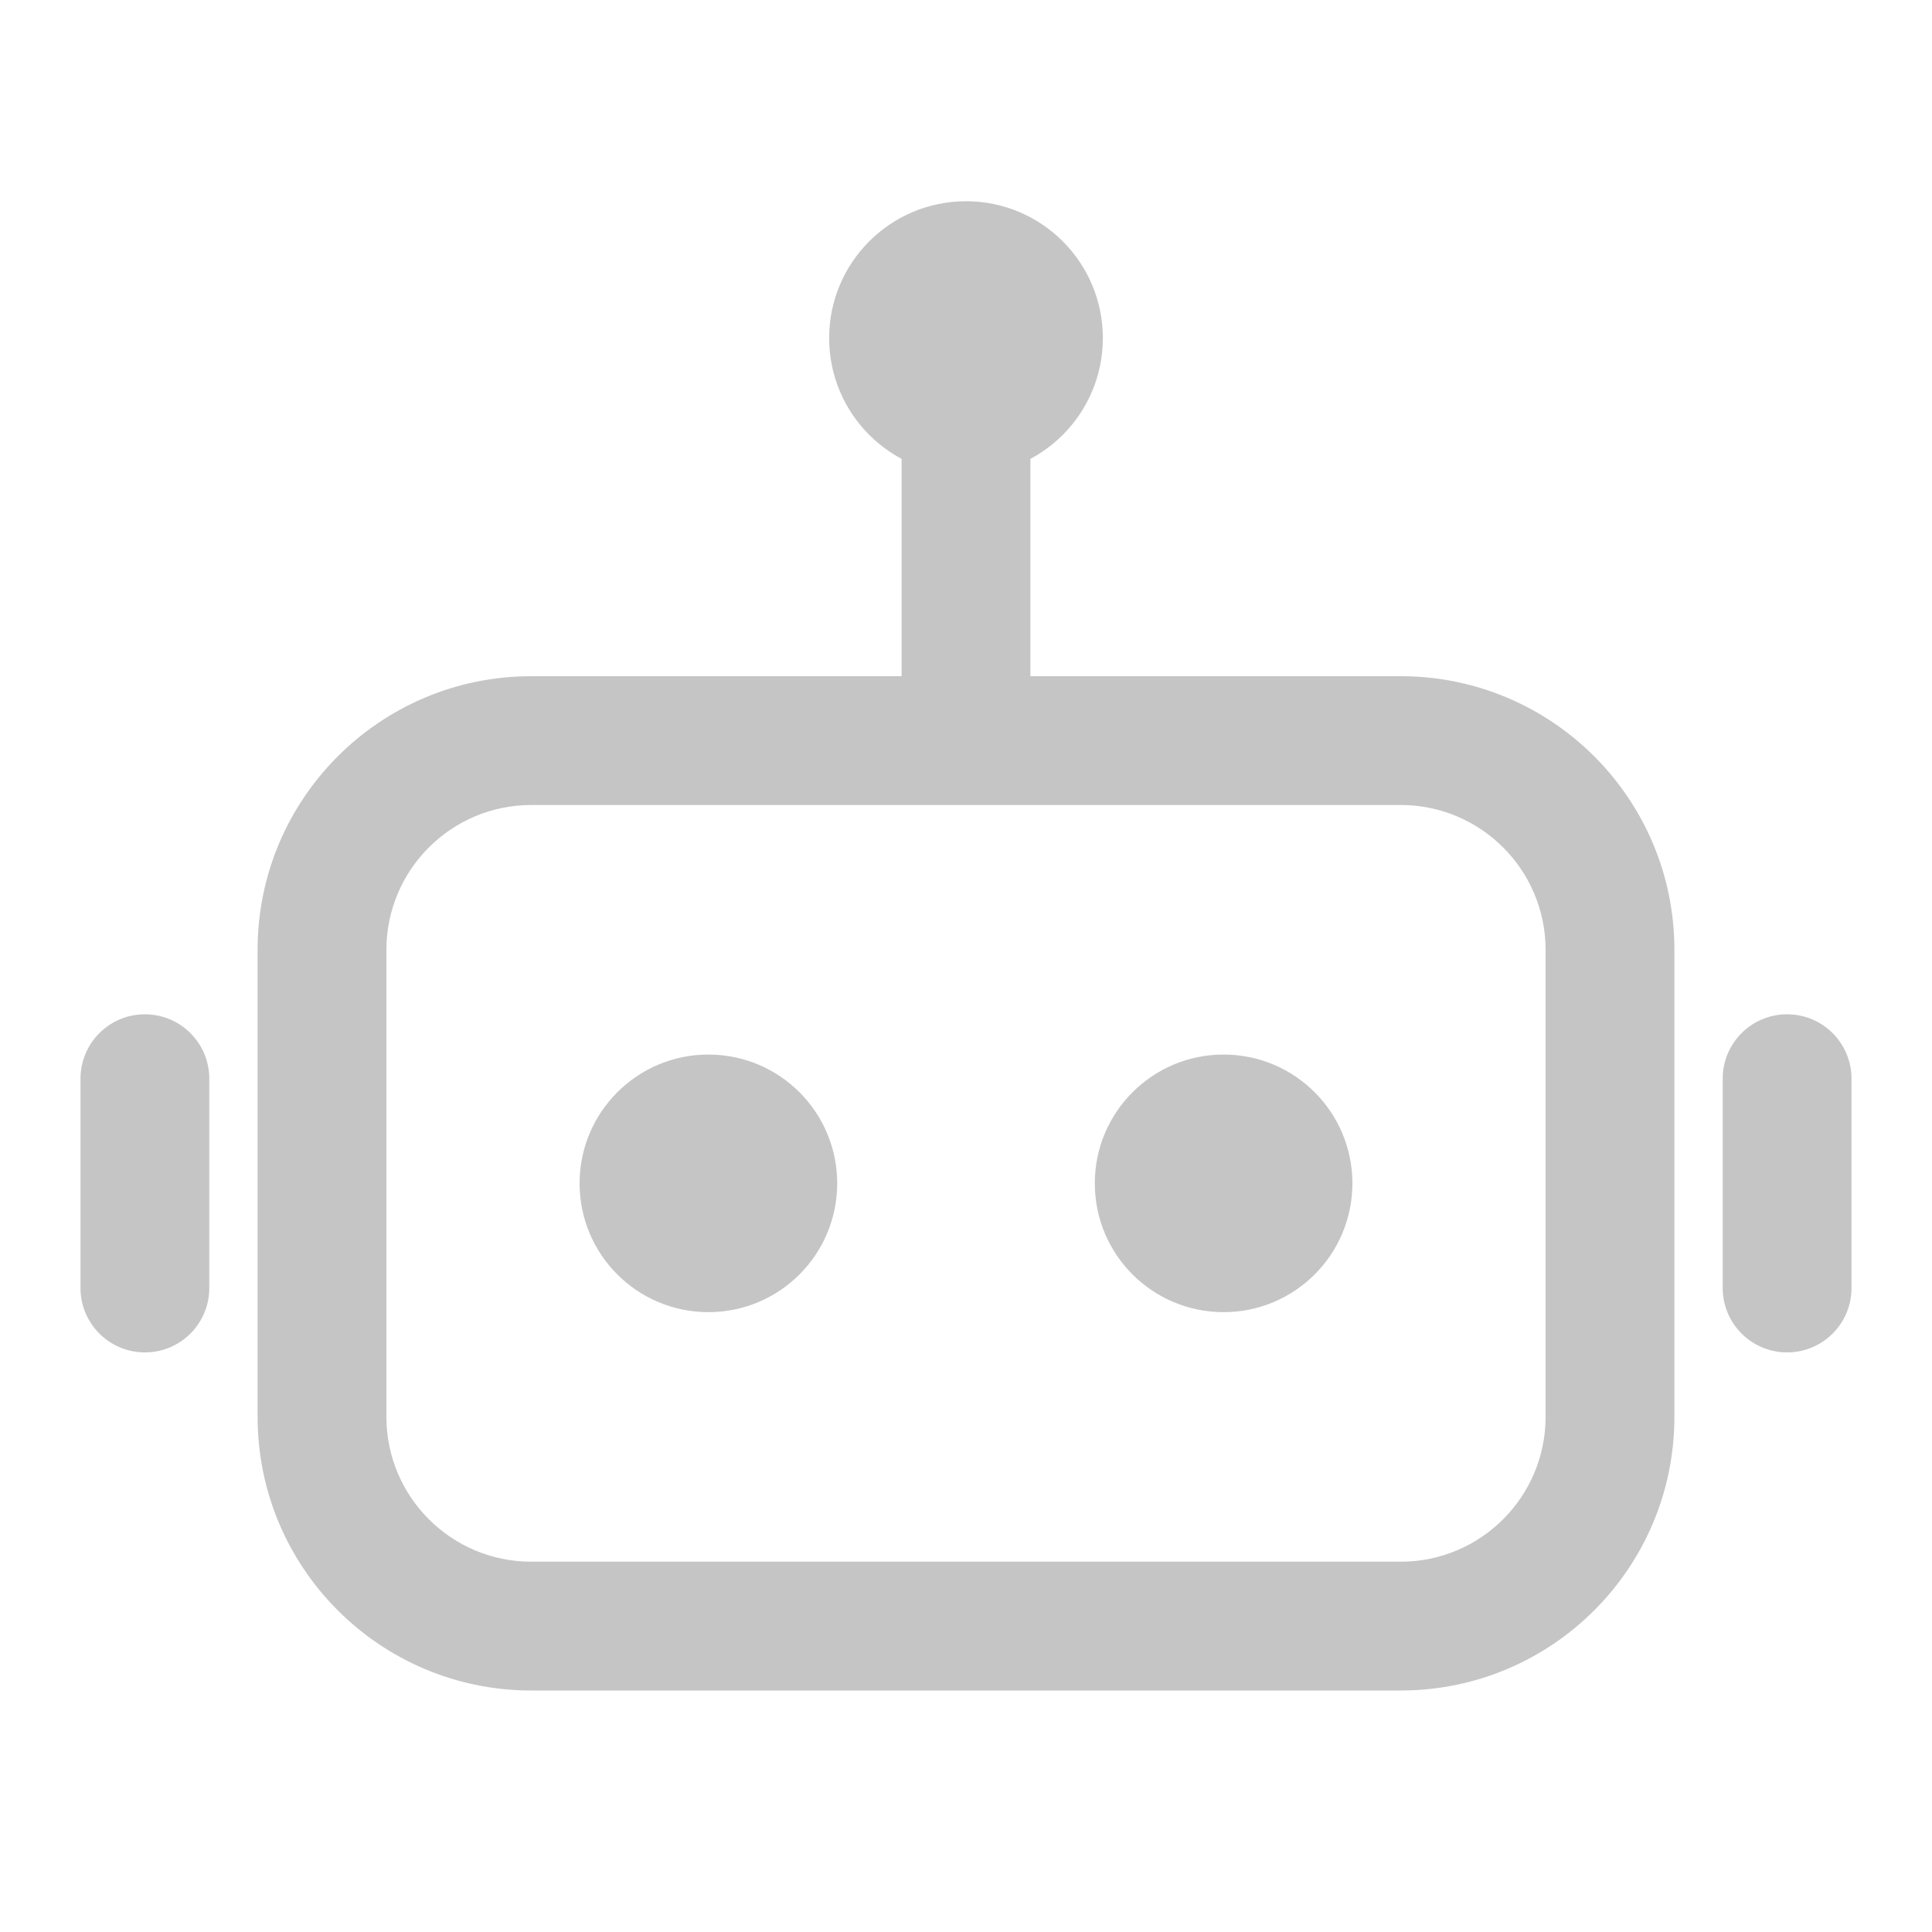
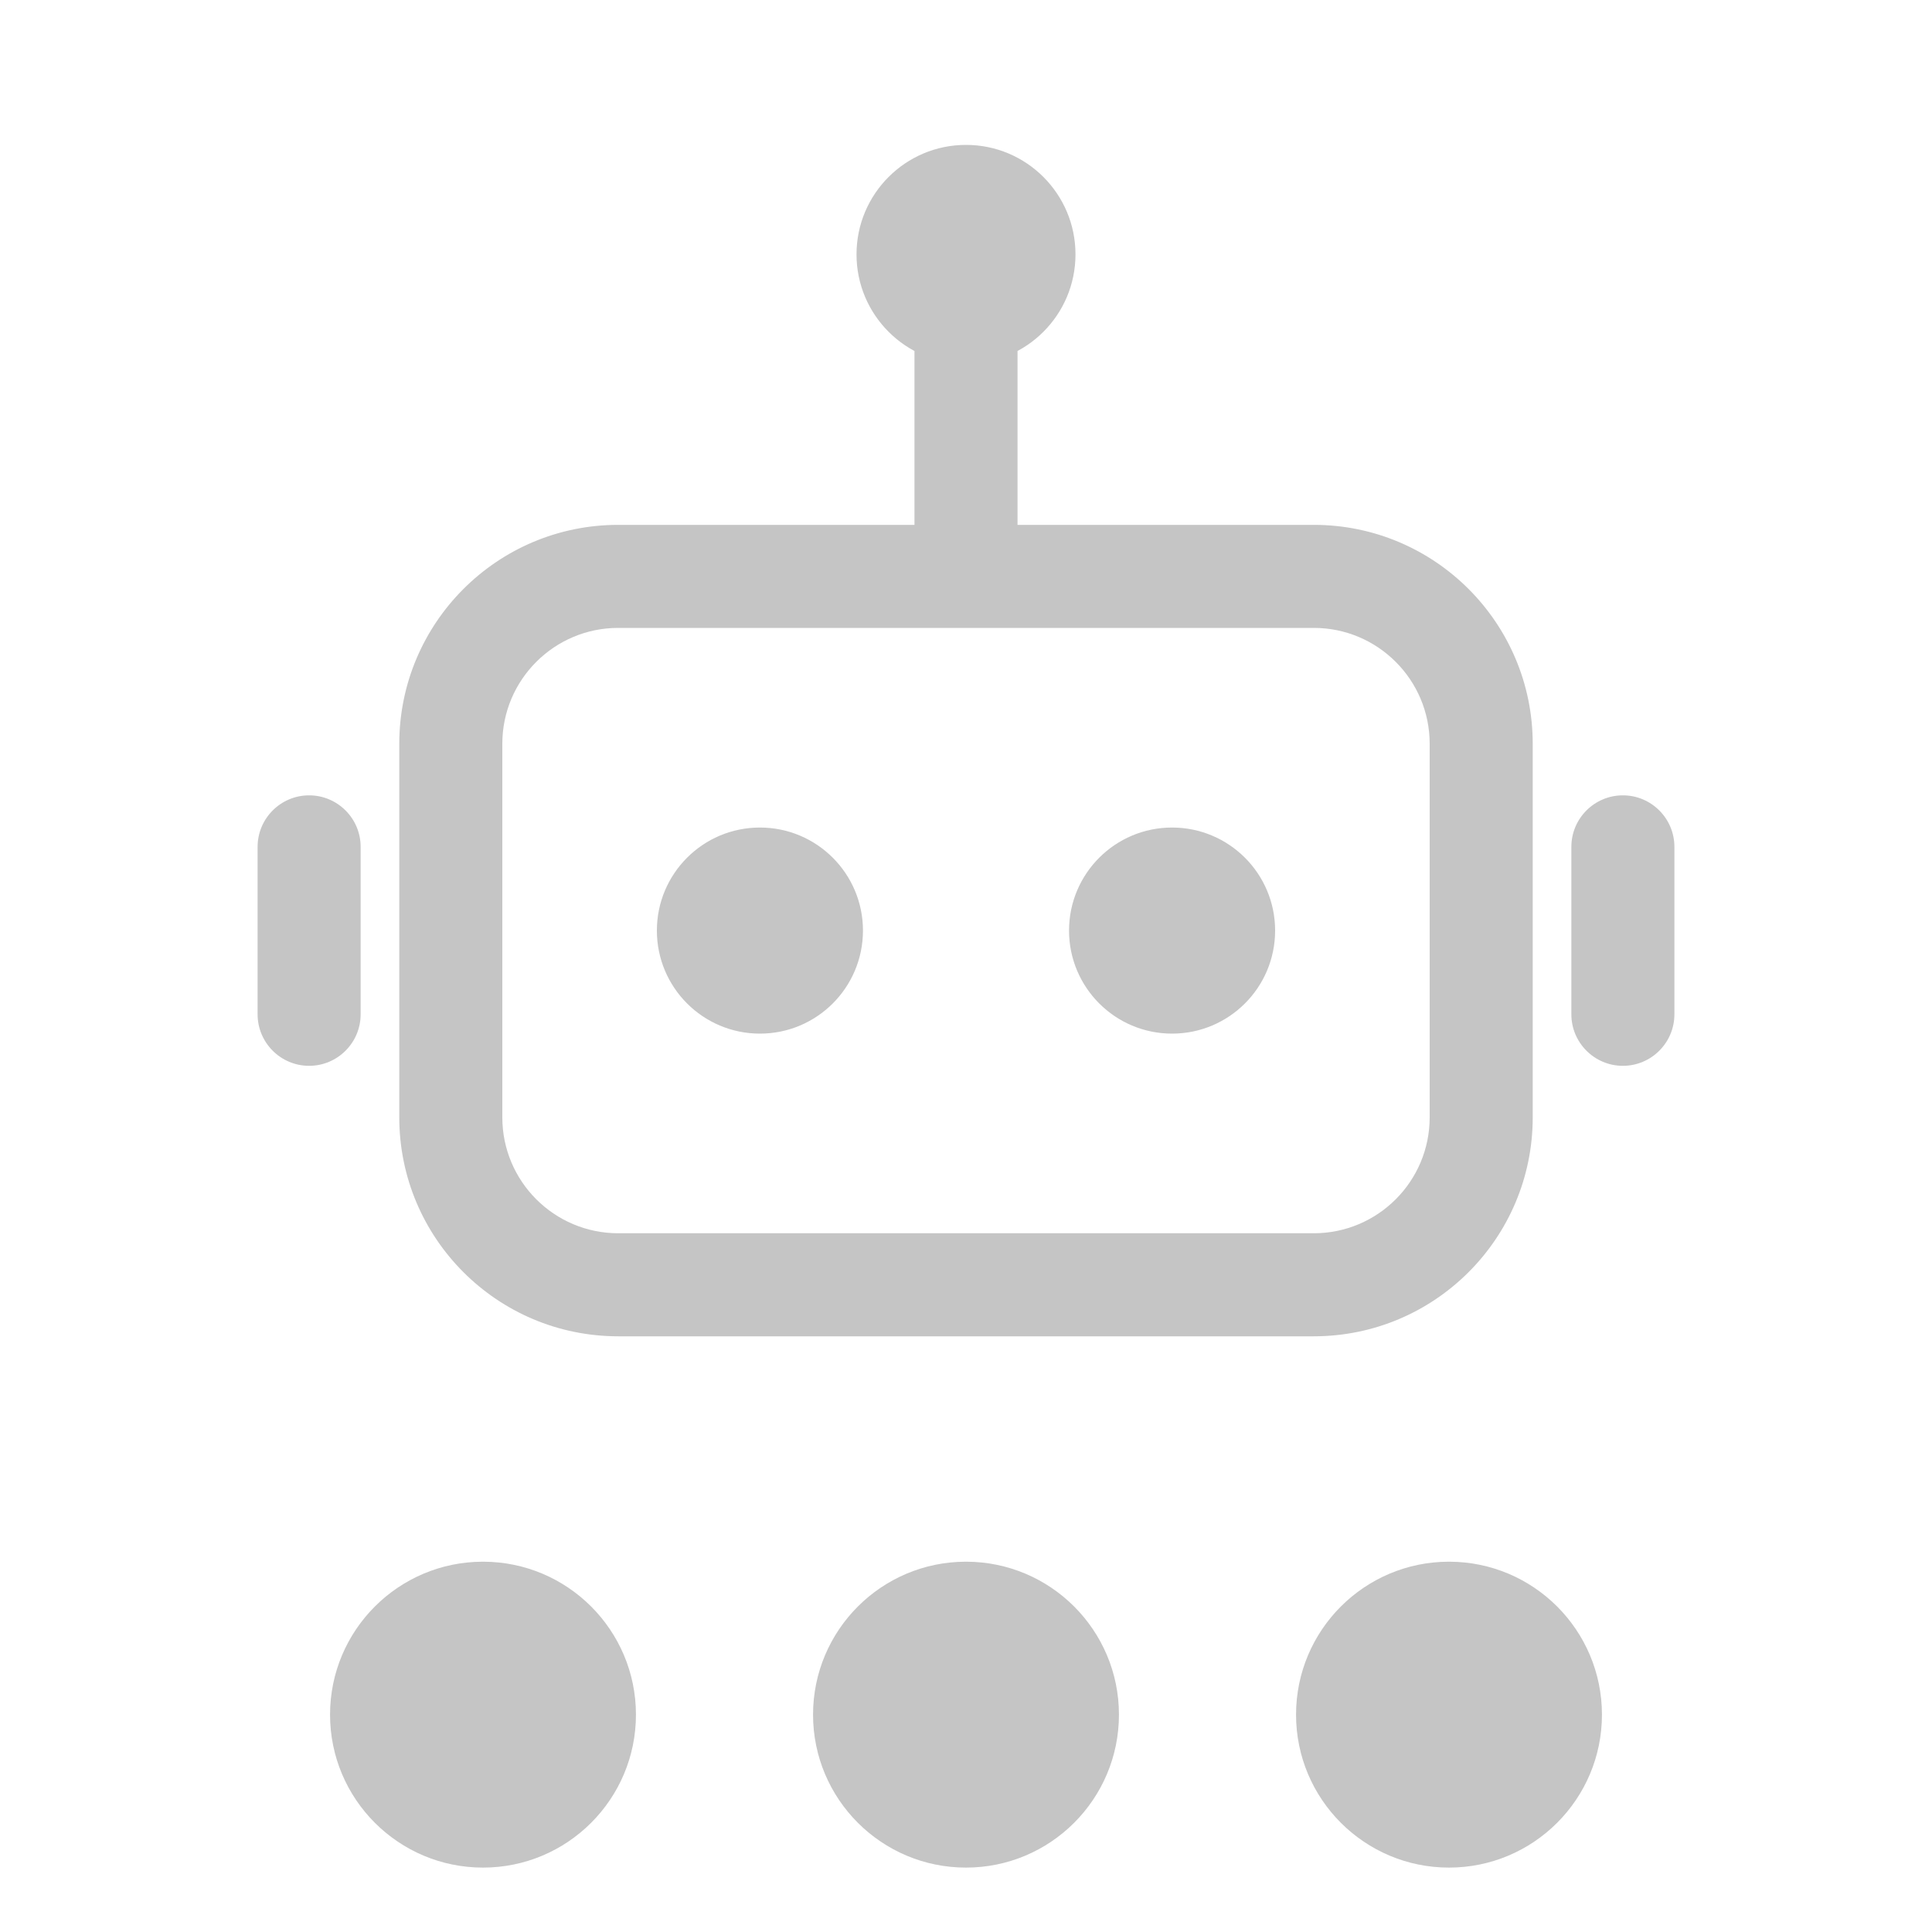
<svg xmlns="http://www.w3.org/2000/svg" width="24" height="24" viewBox="0 0 24 24">
-   <path fill="#C5C5C5" d="M6.600 8.400L17.400 8.400C19.278 8.400 20.800 9.922 20.800 11.800L20.800 17.600C20.800 19.478 19.278 21.000 17.400 21.000L6.600 21.000C4.722 21.000 3.200 19.478 3.200 17.600L3.200 11.800C3.200 9.922 4.722 8.400 6.600 8.400ZM6.600 10.000C5.606 10.000 4.800 10.806 4.800 11.800L4.800 17.600C4.800 18.594 5.606 19.400 6.600 19.400L17.400 19.400C18.394 19.400 19.200 18.594 19.200 17.600L19.200 11.800C19.200 10.806 18.394 10.000 17.400 10.000L6.600 10.000ZM11.500 5.400L12.500 5.400C12.666 5.400 12.800 5.534 12.800 5.700L12.800 8.500C12.800 8.666 12.666 8.800 12.500 8.800L11.500 8.800C11.334 8.800 11.200 8.666 11.200 8.500L11.200 5.700C11.200 5.534 11.334 5.400 11.500 5.400ZM12.000 2.500C12.939 2.500 13.700 3.261 13.700 4.200C13.700 5.139 12.939 5.900 12.000 5.900C11.061 5.900 10.300 5.139 10.300 4.200C10.300 3.261 11.061 2.500 12.000 2.500ZM1.800 12.600L1.800 12.600C2.242 12.600 2.600 12.958 2.600 13.400L2.600 16.000C2.600 16.442 2.242 16.800 1.800 16.800L1.800 16.800C1.358 16.800 1.000 16.442 1.000 16.000L1.000 13.400C1.000 12.958 1.358 12.600 1.800 12.600ZM22.200 12.600L22.200 12.600C22.642 12.600 23.000 12.958 23.000 13.400L23.000 16.000C23.000 16.442 22.642 16.800 22.200 16.800L22.200 16.800C21.758 16.800 21.400 16.442 21.400 16.000L21.400 13.400C21.400 12.958 21.758 12.600 22.200 12.600ZM8.800 13.100C9.684 13.100 10.400 13.816 10.400 14.700C10.400 15.584 9.684 16.300 8.800 16.300C7.916 16.300 7.200 15.584 7.200 14.700C7.200 13.816 7.916 13.100 8.800 13.100ZM15.200 13.100C16.084 13.100 16.800 13.816 16.800 14.700C16.800 15.584 16.084 16.300 15.200 16.300C14.316 16.300 13.600 15.584 13.600 14.700C13.600 13.816 14.316 13.100 15.200 13.100Z" />
+   <path fill="#C5C5C5" d="M7.680 6.520L16.320 6.520C17.822 6.520 19.040 7.738 19.040 9.240L19.040 13.880C19.040 15.382 17.822 16.600 16.320 16.600L7.680 16.600C6.178 16.600 4.960 15.382 4.960 13.880L4.960 9.240C4.960 7.738 6.178 6.520 7.680 6.520ZM7.680 7.800C6.885 7.800 6.240 8.445 6.240 9.240L6.240 13.880C6.240 14.675 6.885 15.320 7.680 15.320L16.320 15.320C17.115 15.320 17.760 14.675 17.760 13.880L17.760 9.240C17.760 8.445 17.115 7.800 16.320 7.800L7.680 7.800ZM11.600 4.120L12.400 4.120C12.533 4.120 12.640 4.227 12.640 4.360L12.640 6.600C12.640 6.733 12.533 6.840 12.400 6.840L11.600 6.840C11.467 6.840 11.360 6.733 11.360 6.600L11.360 4.360C11.360 4.227 11.467 4.120 11.600 4.120ZM12.000 1.800C12.751 1.800 13.360 2.409 13.360 3.160C13.360 3.911 12.751 4.520 12.000 4.520C11.249 4.520 10.640 3.911 10.640 3.160C10.640 2.409 11.249 1.800 12.000 1.800ZM3.840 9.880L3.840 9.880C4.193 9.880 4.480 10.167 4.480 10.520L4.480 12.600C4.480 12.953 4.193 13.240 3.840 13.240L3.840 13.240C3.487 13.240 3.200 12.953 3.200 12.600L3.200 10.520C3.200 10.167 3.487 9.880 3.840 9.880ZM20.160 9.880L20.160 9.880C20.513 9.880 20.800 10.167 20.800 10.520L20.800 12.600C20.800 12.953 20.513 13.240 20.160 13.240L20.160 13.240C19.807 13.240 19.520 12.953 19.520 12.600L19.520 10.520C19.520 10.167 19.807 9.880 20.160 9.880ZM9.440 10.280C10.147 10.280 10.720 10.853 10.720 11.560C10.720 12.267 10.147 12.840 9.440 12.840C8.733 12.840 8.160 12.267 8.160 11.560C8.160 10.853 8.733 10.280 9.440 10.280ZM14.560 10.280C15.267 10.280 15.840 10.853 15.840 11.560C15.840 12.267 15.267 12.840 14.560 12.840C13.853 12.840 13.280 12.267 13.280 11.560C13.280 10.853 13.853 10.280 14.560 10.280ZM6.000 19.400C7.049 19.400 7.900 20.251 7.900 21.300C7.900 22.349 7.049 23.200 6.000 23.200C4.951 23.200 4.100 22.349 4.100 21.300C4.100 20.251 4.951 19.400 6.000 19.400ZM12.000 19.400C13.049 19.400 13.900 20.251 13.900 21.300C13.900 22.349 13.049 23.200 12.000 23.200C10.951 23.200 10.100 22.349 10.100 21.300C10.100 20.251 10.951 19.400 12.000 19.400ZM18.000 19.400C19.049 19.400 19.900 20.251 19.900 21.300C19.900 22.349 19.049 23.200 18.000 23.200C16.951 23.200 16.100 22.349 16.100 21.300C16.100 20.251 16.951 19.400 18.000 19.400Z" />
</svg>
